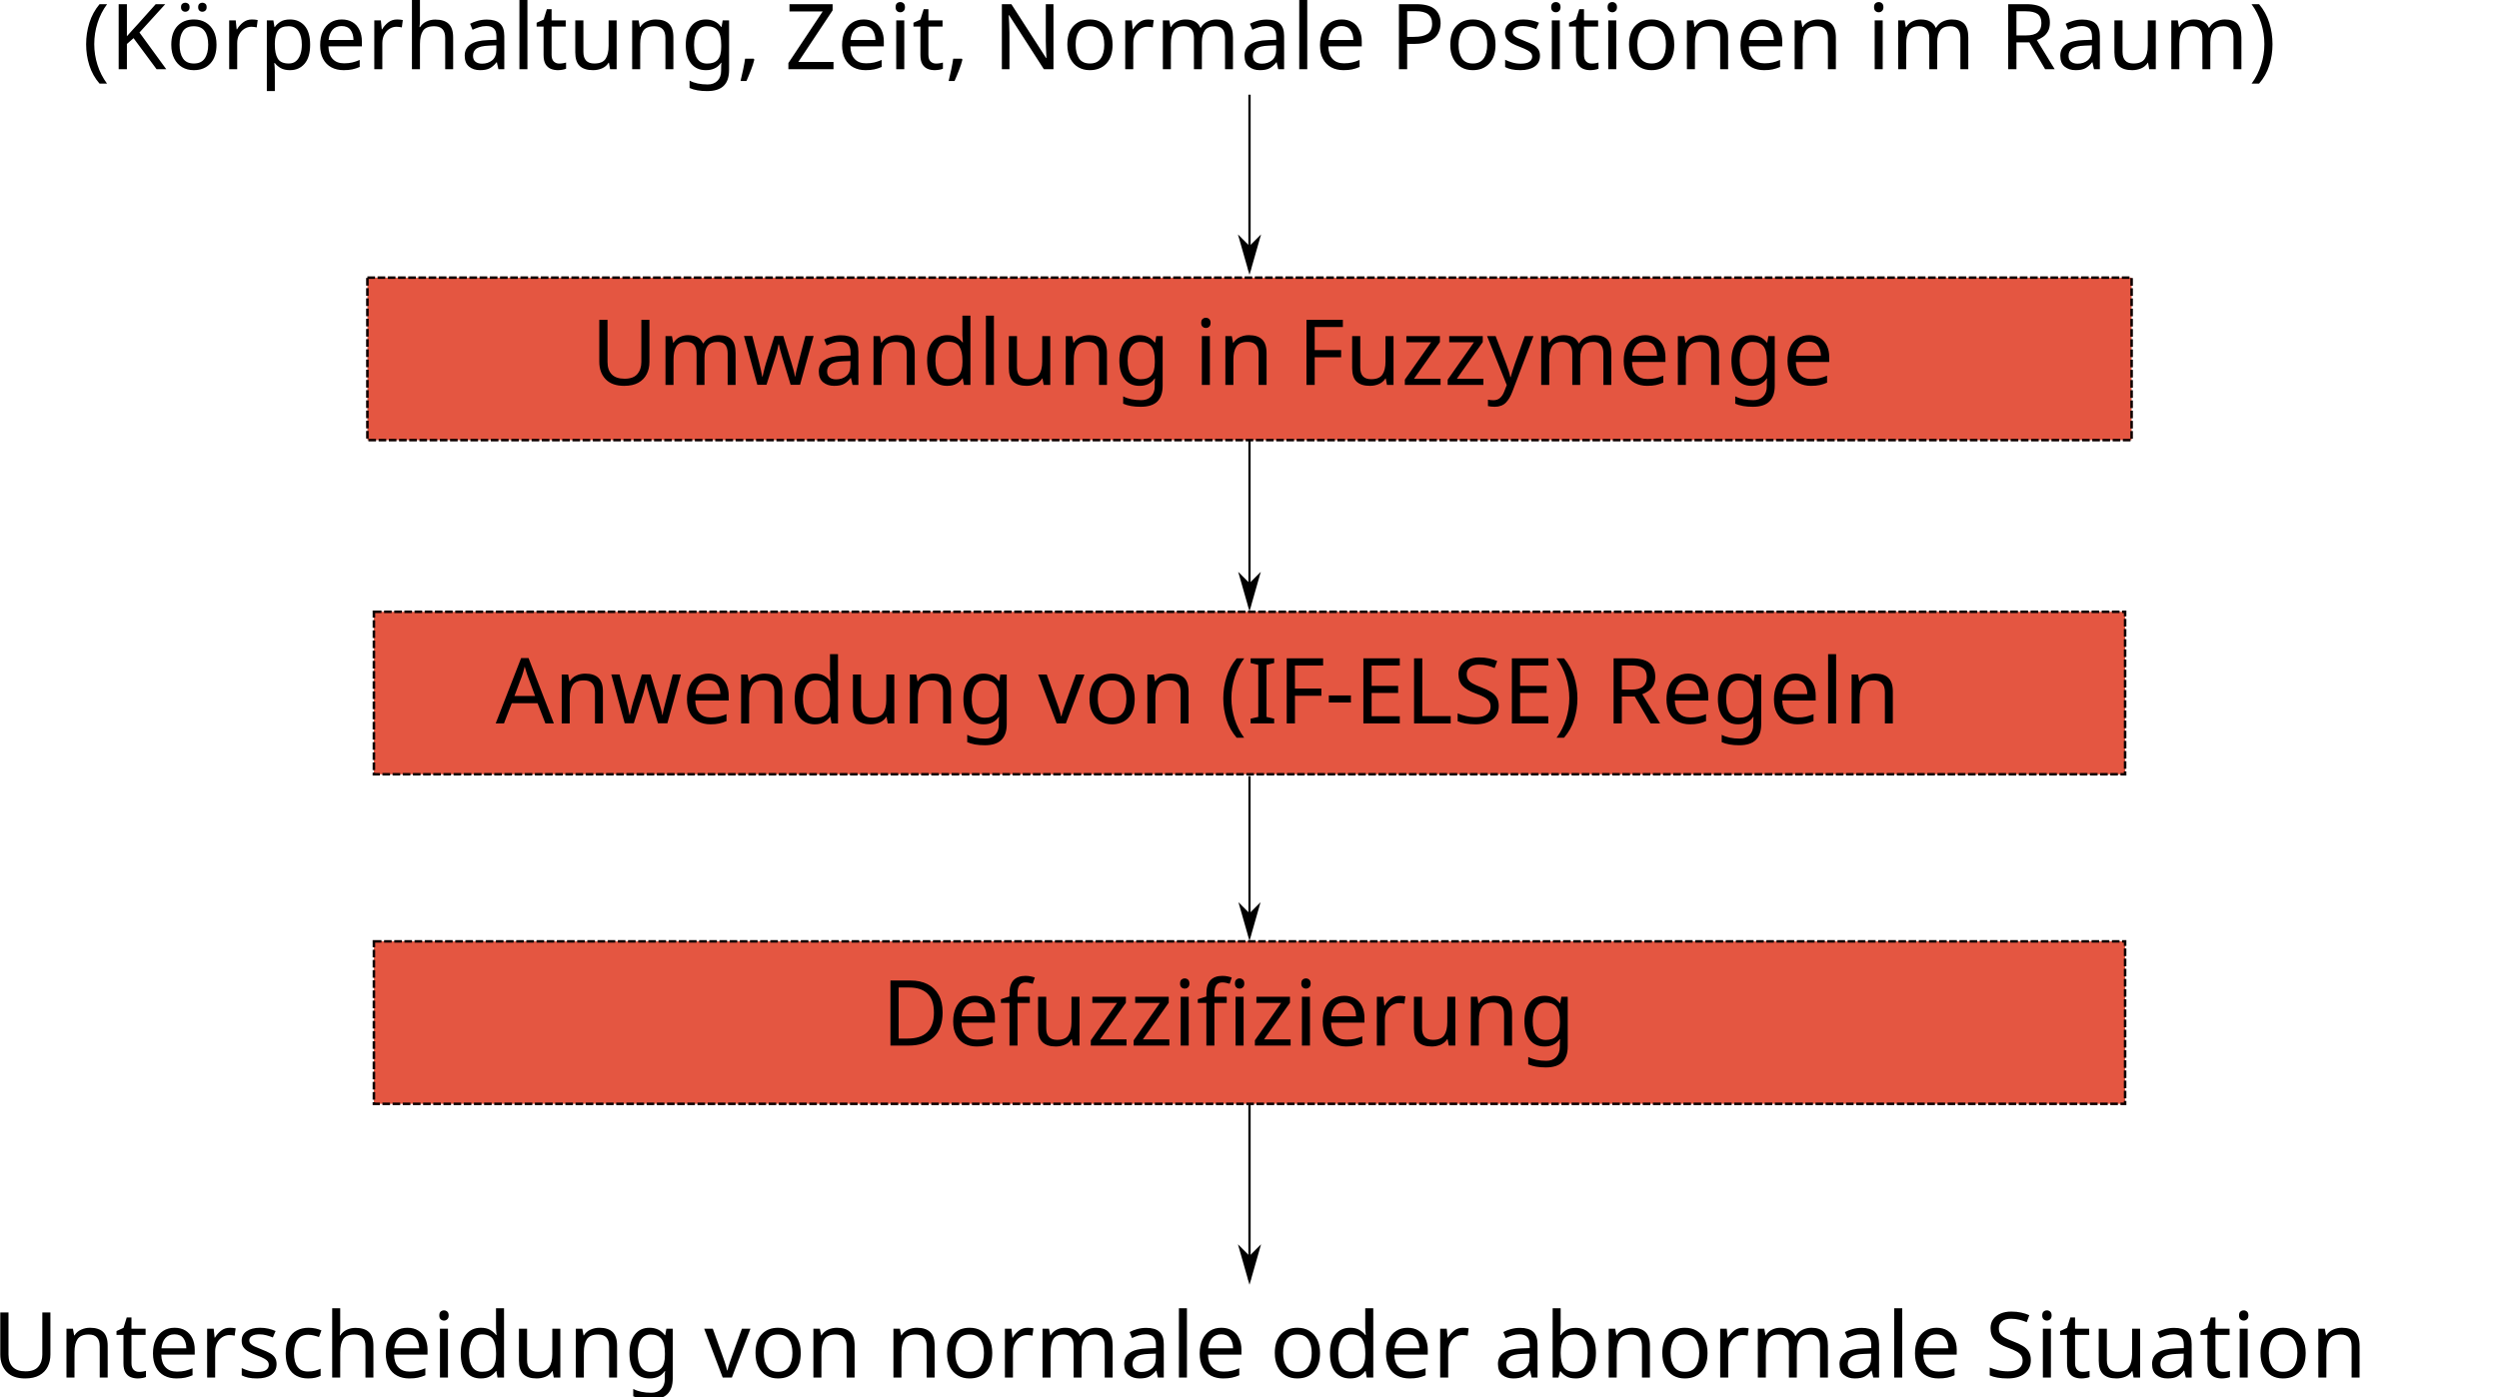
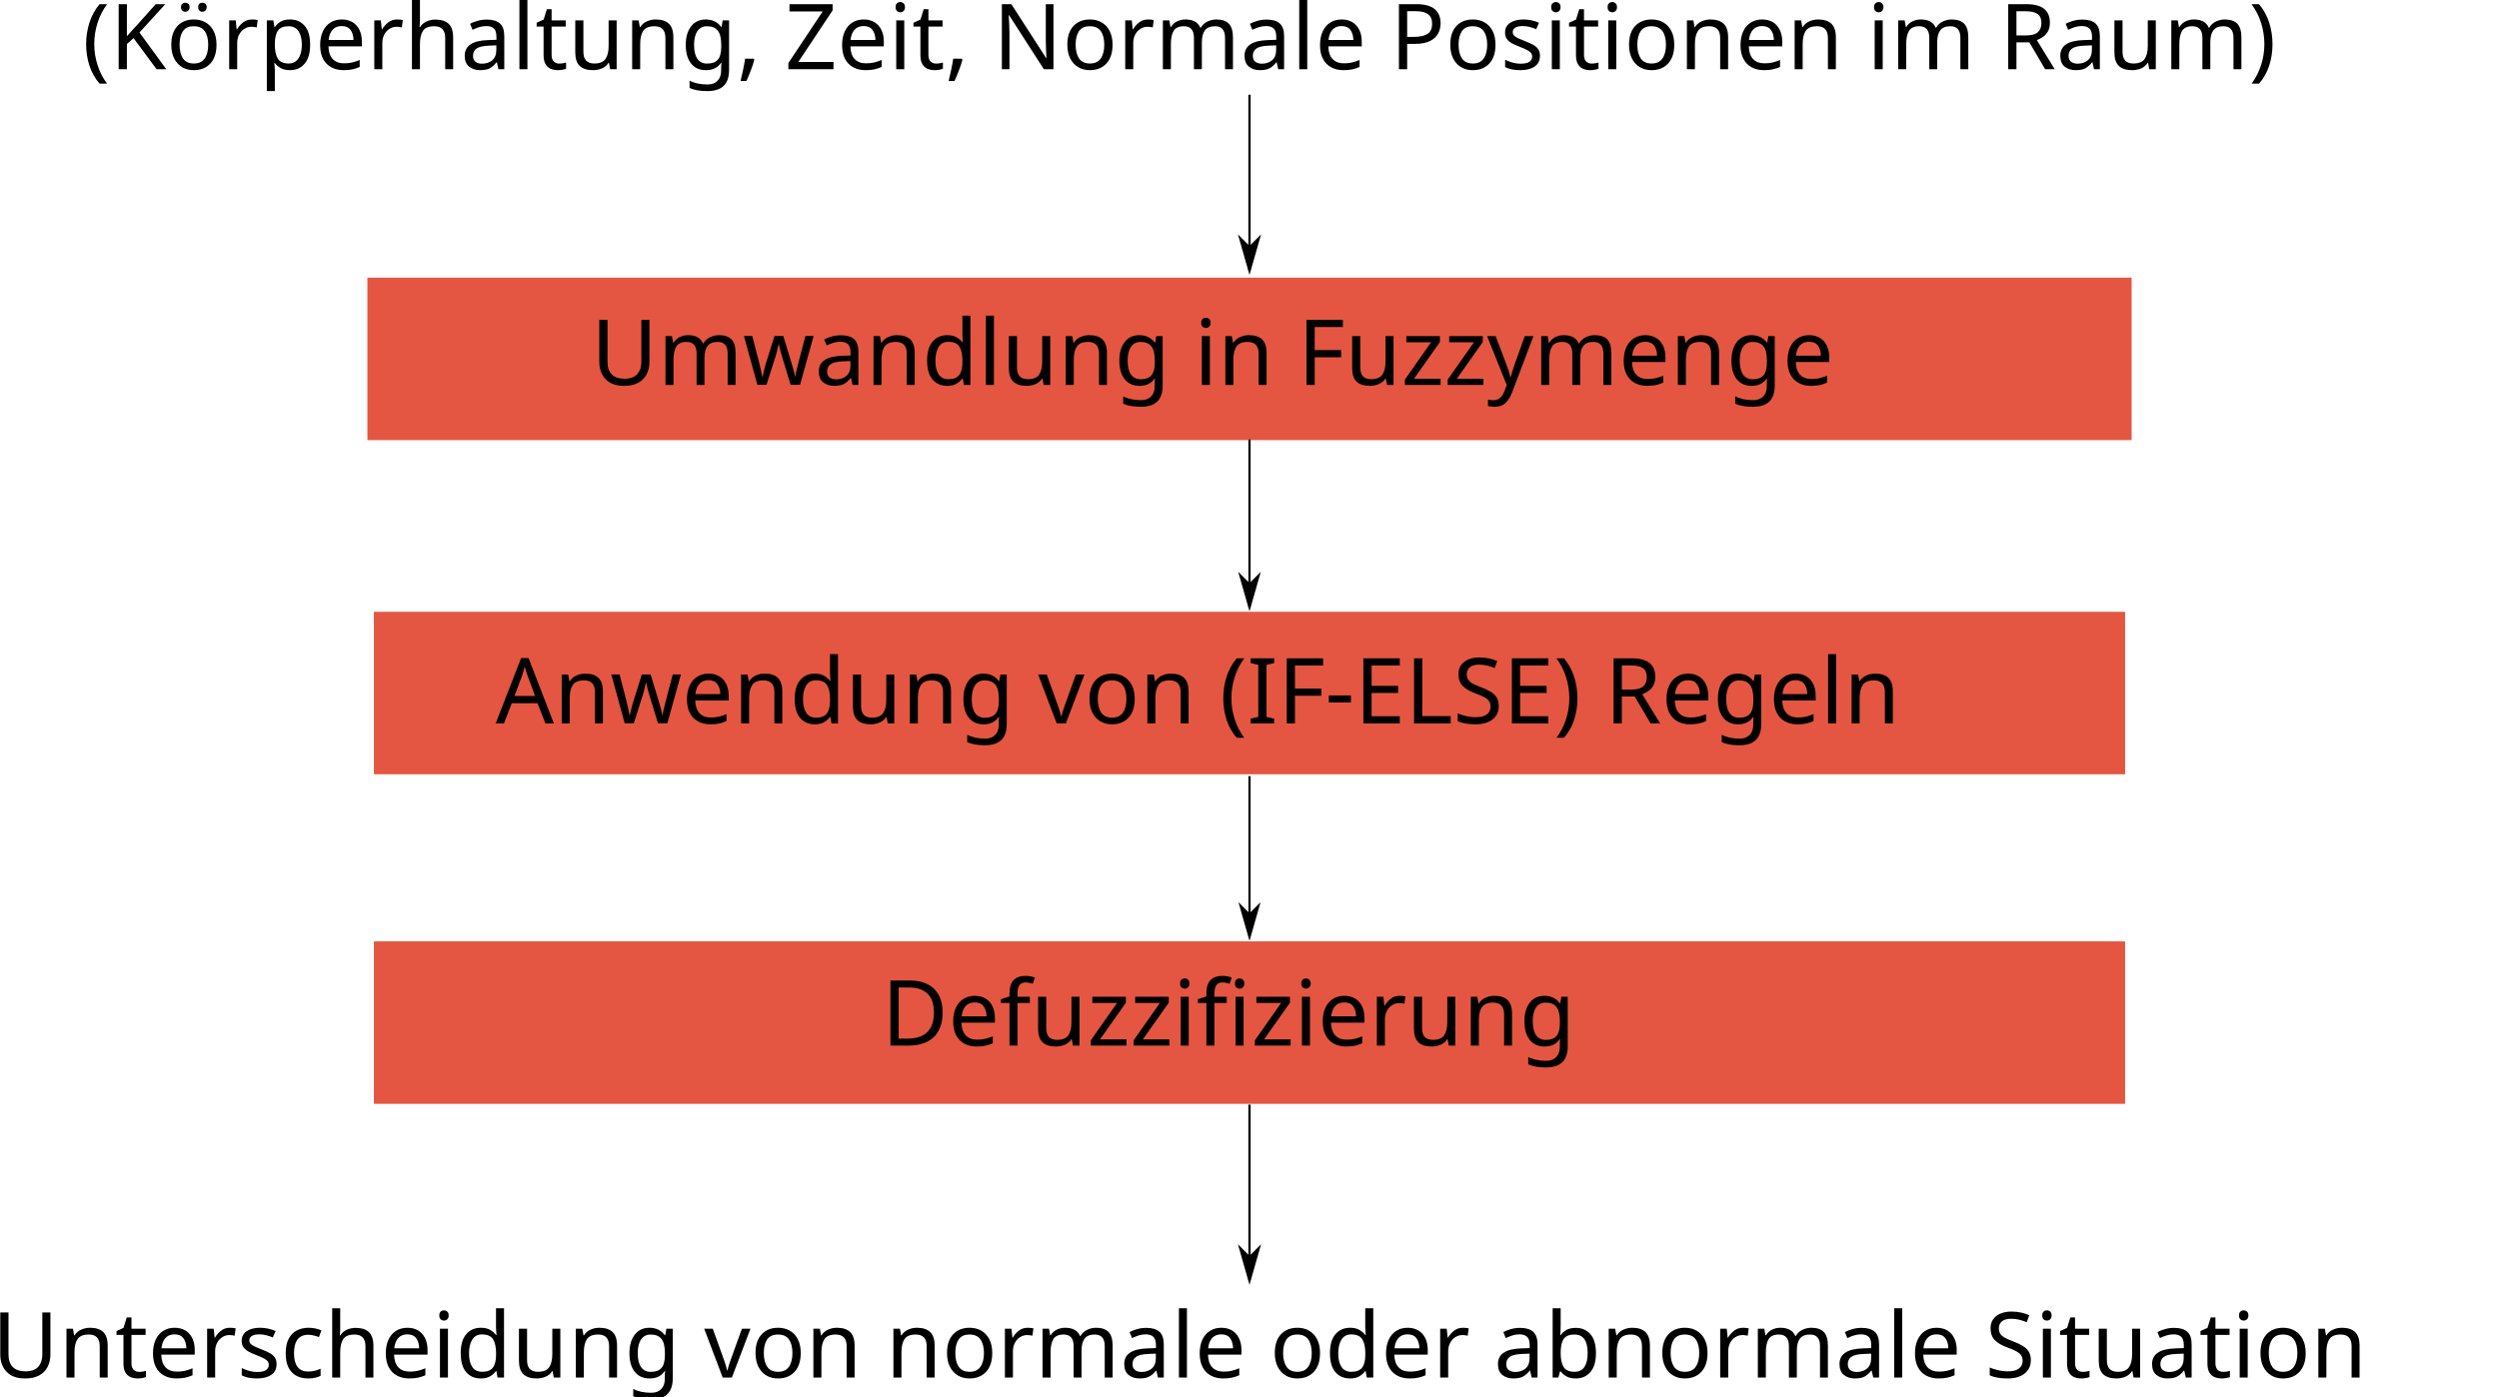
<svg xmlns="http://www.w3.org/2000/svg" width="309.485mm" height="173.001mm" viewBox="0 0 1096.601 612.997" id="svg2" version="1.1">
  <defs id="defs4">
    <marker orient="auto" refY="0.0" refX="0.0" id="Arrow1Lend" style="overflow:visible;">
      <path id="path4208" d="M 0.0,0.0 L 5.0,-5.0 L -12.5,0.0 L 5.0,5.0 L 0.0,0.0 z " style="fill-rule:evenodd;stroke:#000000;stroke-width:1pt;stroke-opacity:1;fill:#000000;fill-opacity:1" transform="scale(0.8) rotate(180) translate(12.5,0)" />
    </marker>
    <marker orient="auto" refY="0" refX="0" id="Arrow1Lend-2" style="overflow:visible">
      <path id="path4208-1" d="M 0,0 5,-5 -12.5,0 5,5 0,0 Z" style="fill:#000000;fill-opacity:1;fill-rule:evenodd;stroke:#000000;stroke-width:1pt;stroke-opacity:1" transform="matrix(-0.8,0,0,-0.8,-10,0)" />
    </marker>
    <marker orient="auto" refY="0" refX="0" id="Arrow1Lend-7" style="overflow:visible">
      <path id="path4208-9" d="M 0,0 5,-5 -12.5,0 5,5 0,0 Z" style="fill:#000000;fill-opacity:1;fill-rule:evenodd;stroke:#000000;stroke-width:1pt;stroke-opacity:1" transform="matrix(-0.8,0,0,-0.8,-10,0)" />
    </marker>
    <marker orient="auto" refY="0" refX="0" id="Arrow1Lend-3" style="overflow:visible">
      <path id="path4208-2" d="M 0,0 5,-5 -12.5,0 5,5 0,0 Z" style="fill:#000000;fill-opacity:1;fill-rule:evenodd;stroke:#000000;stroke-width:1pt;stroke-opacity:1" transform="matrix(-0.8,0,0,-0.8,-10,0)" />
    </marker>
  </defs>
  <g id="layer2" transform="translate(11.89593,-87.68587)">
-     <rect style="fill:#e45641;fill-opacity:1;stroke:#0e0000;stroke-width:1.119;stroke-miterlimit:4;stroke-dasharray:3.357, 1.119;stroke-dashoffset:0;stroke-opacity:1" id="rect4157" width="774.167" height="71.309" x="149.322" y="209.565" />
-     <rect style="fill:#e45641;fill-opacity:1;stroke:#0e0000;stroke-width:1.115;stroke-miterlimit:4;stroke-dasharray:3.345, 1.115;stroke-dashoffset:0;stroke-opacity:1" id="rect4157-2" width="768.456" height="71.314" x="152.177" y="356.239" />
-     <rect style="fill:#e45641;fill-opacity:1;stroke:#0e0000;stroke-width:1.115;stroke-miterlimit:4;stroke-dasharray:3.345, 1.115;stroke-dashoffset:0;stroke-opacity:1" id="rect4157-2-6" width="768.456" height="71.314" x="152.177" y="500.906" />
+     <rect style="fill:#e45641;fill-opacity:1;stroke:none;stroke-width:1.119;stroke-miterlimit:4;stroke-dasharray:3.357, 1.119;stroke-dashoffset:0;stroke-opacity:1" id="rect4157" width="774.167" height="71.309" x="149.322" y="209.565" />
+     <rect style="fill:#e45641;fill-opacity:1;stroke:none;stroke-width:1.115;stroke-miterlimit:4;stroke-dasharray:3.345, 1.115;stroke-dashoffset:0;stroke-opacity:1" id="rect4157-2" width="768.456" height="71.314" x="152.177" y="356.239" />
+     <rect style="fill:#e45641;fill-opacity:1;stroke:none;stroke-width:1.115;stroke-miterlimit:4;stroke-dasharray:3.345, 1.115;stroke-dashoffset:0;stroke-opacity:1" id="rect4157-2-6" width="768.456" height="71.314" x="152.177" y="500.906" />
    <path style="fill:none;fill-rule:evenodd;stroke:#000000;stroke-width:1;stroke-linecap:butt;stroke-linejoin:miter;stroke-miterlimit:3.6;stroke-dasharray:none;stroke-opacity:1;marker-end:url(#Arrow1Lend)" d="m 536.405,129.254 0,77.143" id="path4197" />
    <path style="fill:none;fill-rule:evenodd;stroke:#000000;stroke-width:0.976;stroke-linecap:butt;stroke-linejoin:miter;stroke-miterlimit:3.6;stroke-dasharray:none;stroke-opacity:1;marker-end:url(#Arrow1Lend-2)" d="m 536.405,280.617 0,73.527" id="path4197-7" />
    <path style="fill:none;fill-rule:evenodd;stroke:#000000;stroke-width:0.956;stroke-linecap:butt;stroke-linejoin:miter;stroke-miterlimit:3.6;stroke-dasharray:none;stroke-opacity:1;marker-end:url(#Arrow1Lend-7)" d="m 536.405,428.361 0,70.481" id="path4197-5" />
    <path style="fill:none;fill-rule:evenodd;stroke:#000000;stroke-width:1;stroke-linecap:butt;stroke-linejoin:miter;stroke-miterlimit:3.6;stroke-dasharray:none;stroke-opacity:1;marker-end:url(#Arrow1Lend-3)" d="m 536.405,572.56 0,77.143" id="path4197-4" />
  </g>
  <g id="layer1" transform="translate(11.89593,-87.68587)">
    <text xml:space="preserve" style="font-style:normal;font-weight:normal;font-size:40px;line-height:125%;font-family:sans-serif;letter-spacing:0px;word-spacing:0px;fill:#000000;fill-opacity:1;stroke:none;stroke-width:1px;stroke-linecap:butt;stroke-linejoin:miter;stroke-opacity:1" x="24.305" y="118.076" id="text4136">
      <tspan id="tspan4138" x="24.305" y="118.076">(Körperhaltung, Zeit, Normale Positionen im Raum)</tspan>
    </text>
    <text xml:space="preserve" style="font-style:normal;font-weight:normal;font-size:40px;line-height:125%;font-family:sans-serif;letter-spacing:0px;word-spacing:0px;fill:#000000;fill-opacity:1;stroke:none;stroke-width:1px;stroke-linecap:butt;stroke-linejoin:miter;stroke-opacity:1" x="247.489" y="256.648" id="text4140">
      <tspan id="tspan4142" x="247.489" y="256.648">Umwandlung in Fuzzymenge</tspan>
    </text>
    <text xml:space="preserve" style="font-style:normal;font-weight:normal;font-size:40px;line-height:125%;font-family:sans-serif;letter-spacing:0px;word-spacing:0px;fill:#000000;fill-opacity:1;stroke:none;stroke-width:1px;stroke-linecap:butt;stroke-linejoin:miter;stroke-opacity:1" x="205.624" y="405.219" id="text4144">
      <tspan id="tspan4146" x="205.624" y="405.219">Anwendung von (IF-ELSE) Regeln</tspan>
    </text>
    <text xml:space="preserve" style="font-style:normal;font-weight:normal;font-size:40px;line-height:125%;font-family:sans-serif;letter-spacing:0px;word-spacing:0px;fill:#000000;fill-opacity:1;stroke:none;stroke-width:1px;stroke-linecap:butt;stroke-linejoin:miter;stroke-opacity:1" x="374.969" y="546.648" id="text4148">
      <tspan id="tspan4150" x="374.969" y="546.648">Defuzzifizierung</tspan>
    </text>
    <text xml:space="preserve" style="font-style:normal;font-weight:normal;font-size:40px;line-height:125%;font-family:sans-serif;letter-spacing:0px;word-spacing:0px;fill:#000000;fill-opacity:1;stroke:none;stroke-width:1px;stroke-linecap:butt;stroke-linejoin:miter;stroke-opacity:1" x="-15.372" y="692.362" id="text4152">
      <tspan id="tspan4154" x="-15.372" y="692.362">Unterscheidung von normale oder abnormale Situation</tspan>
    </text>
  </g>
</svg>
